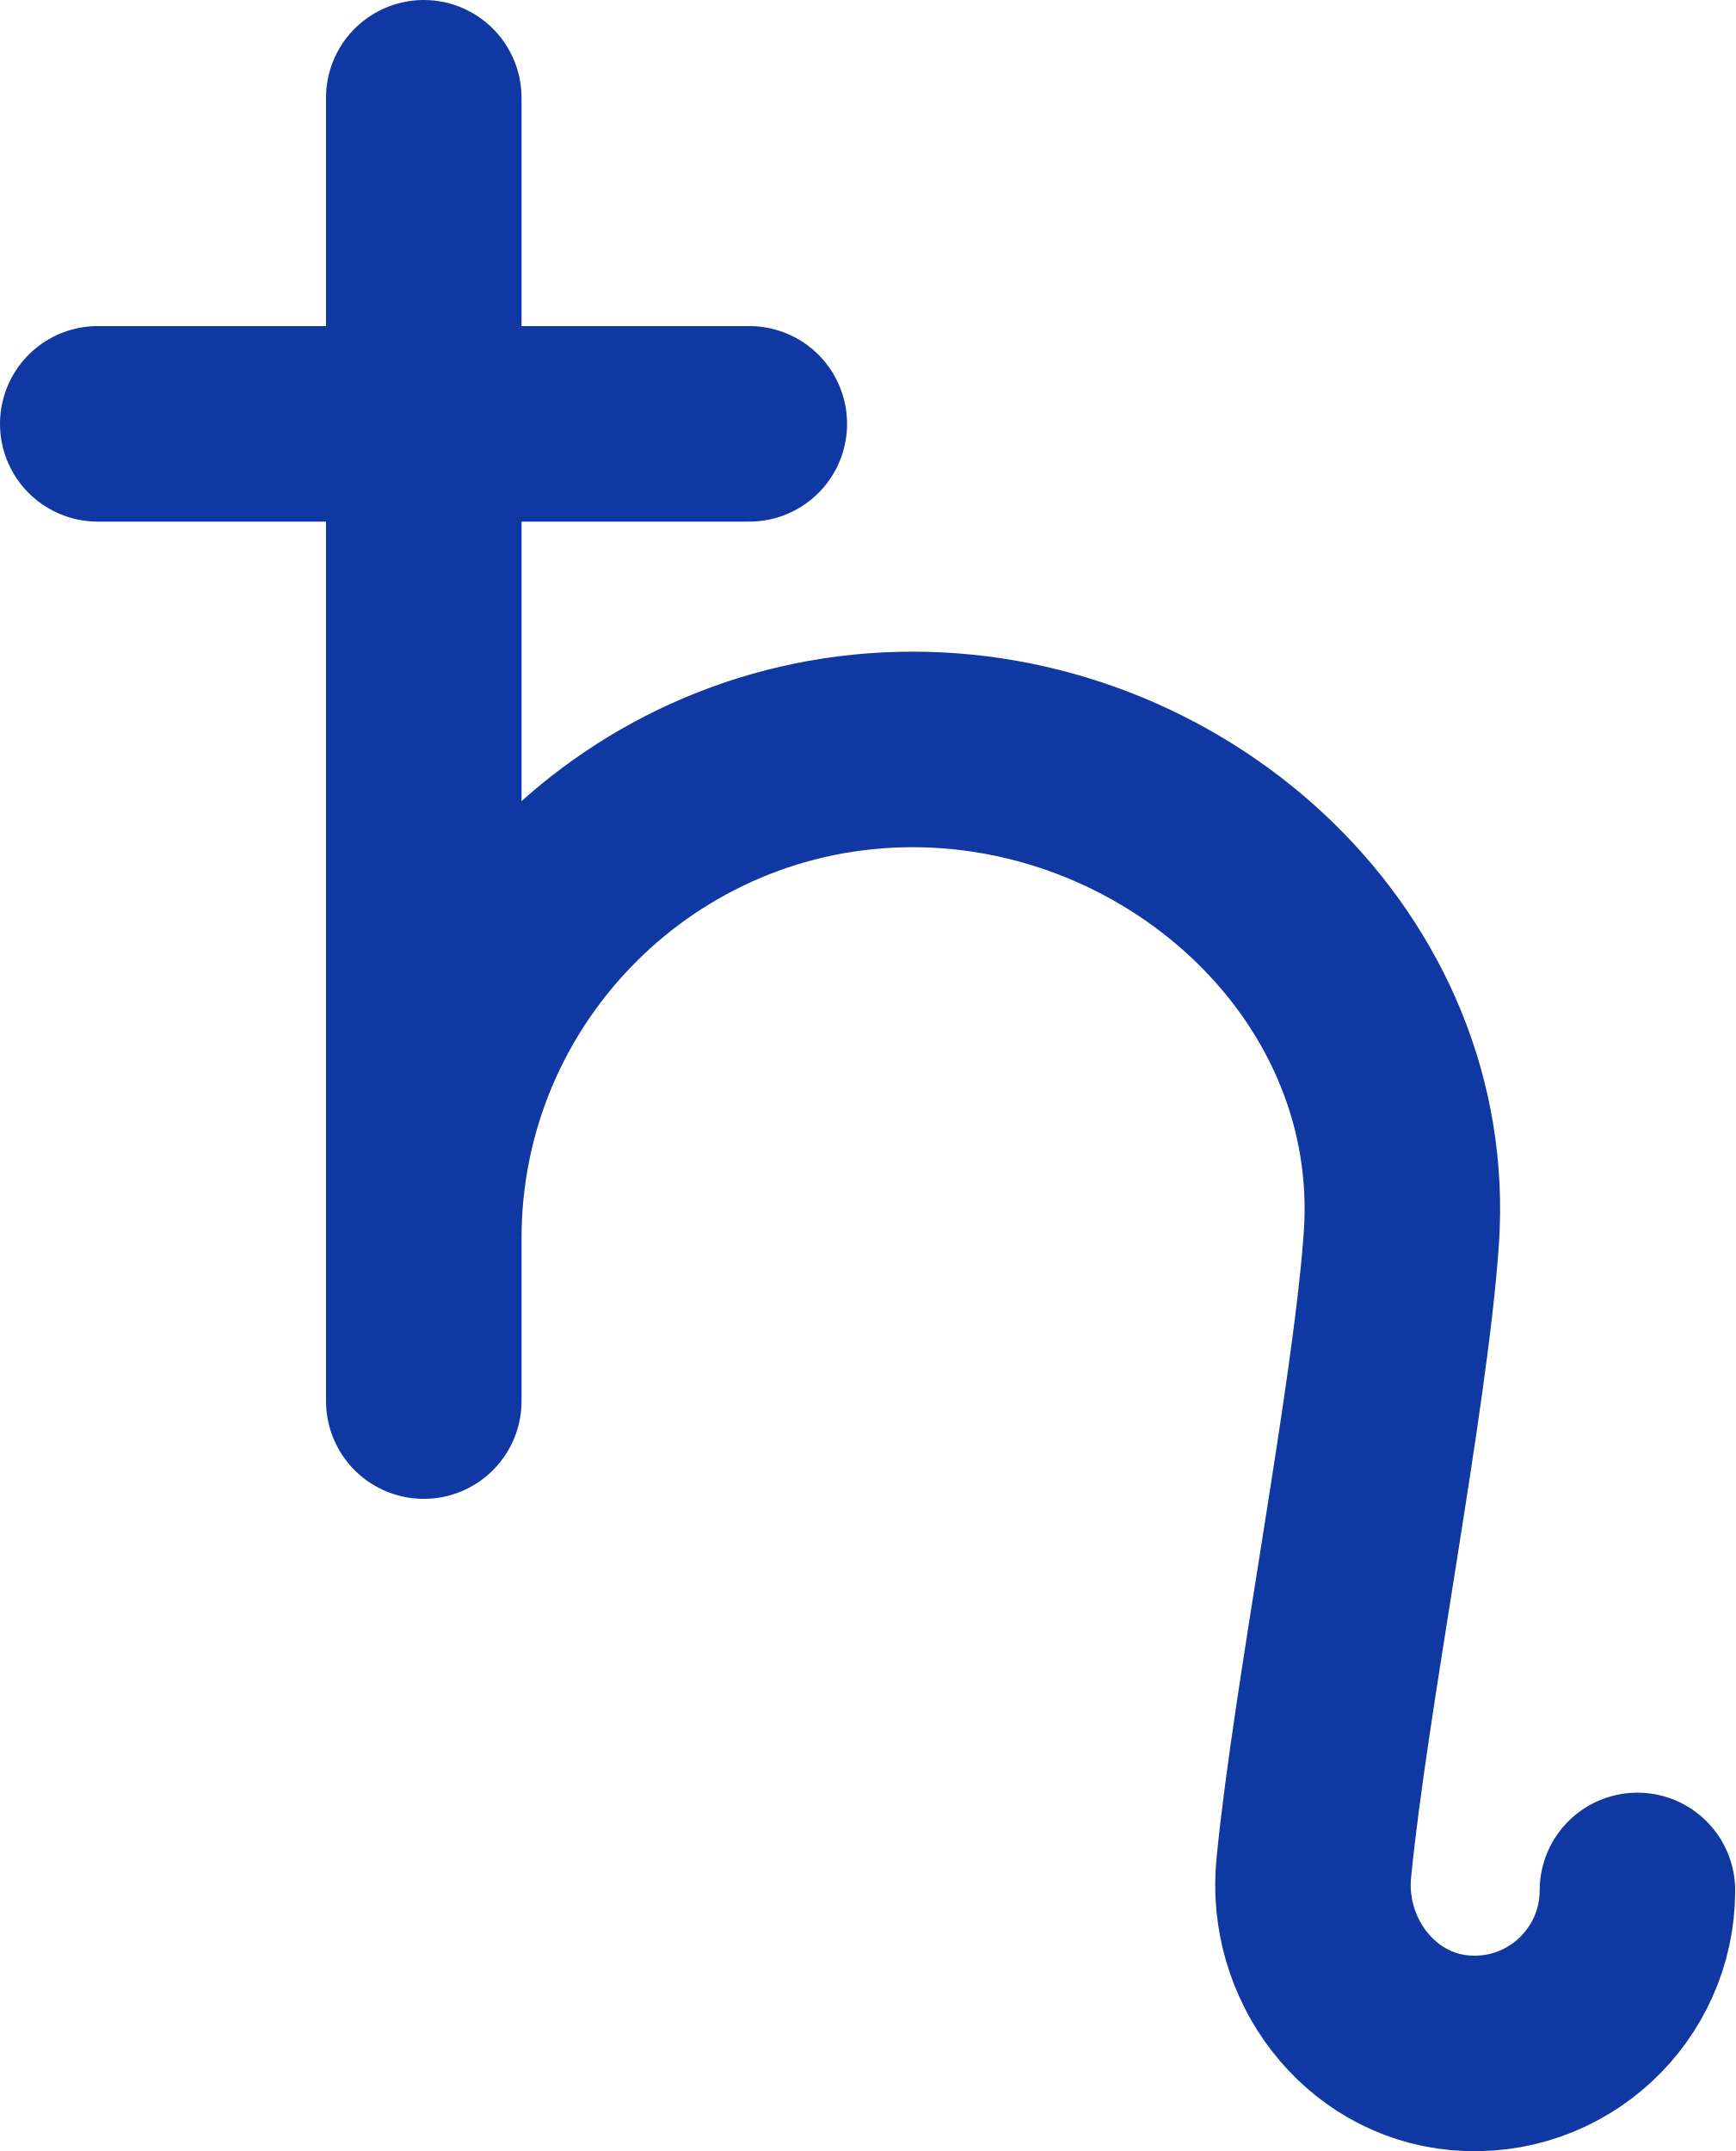
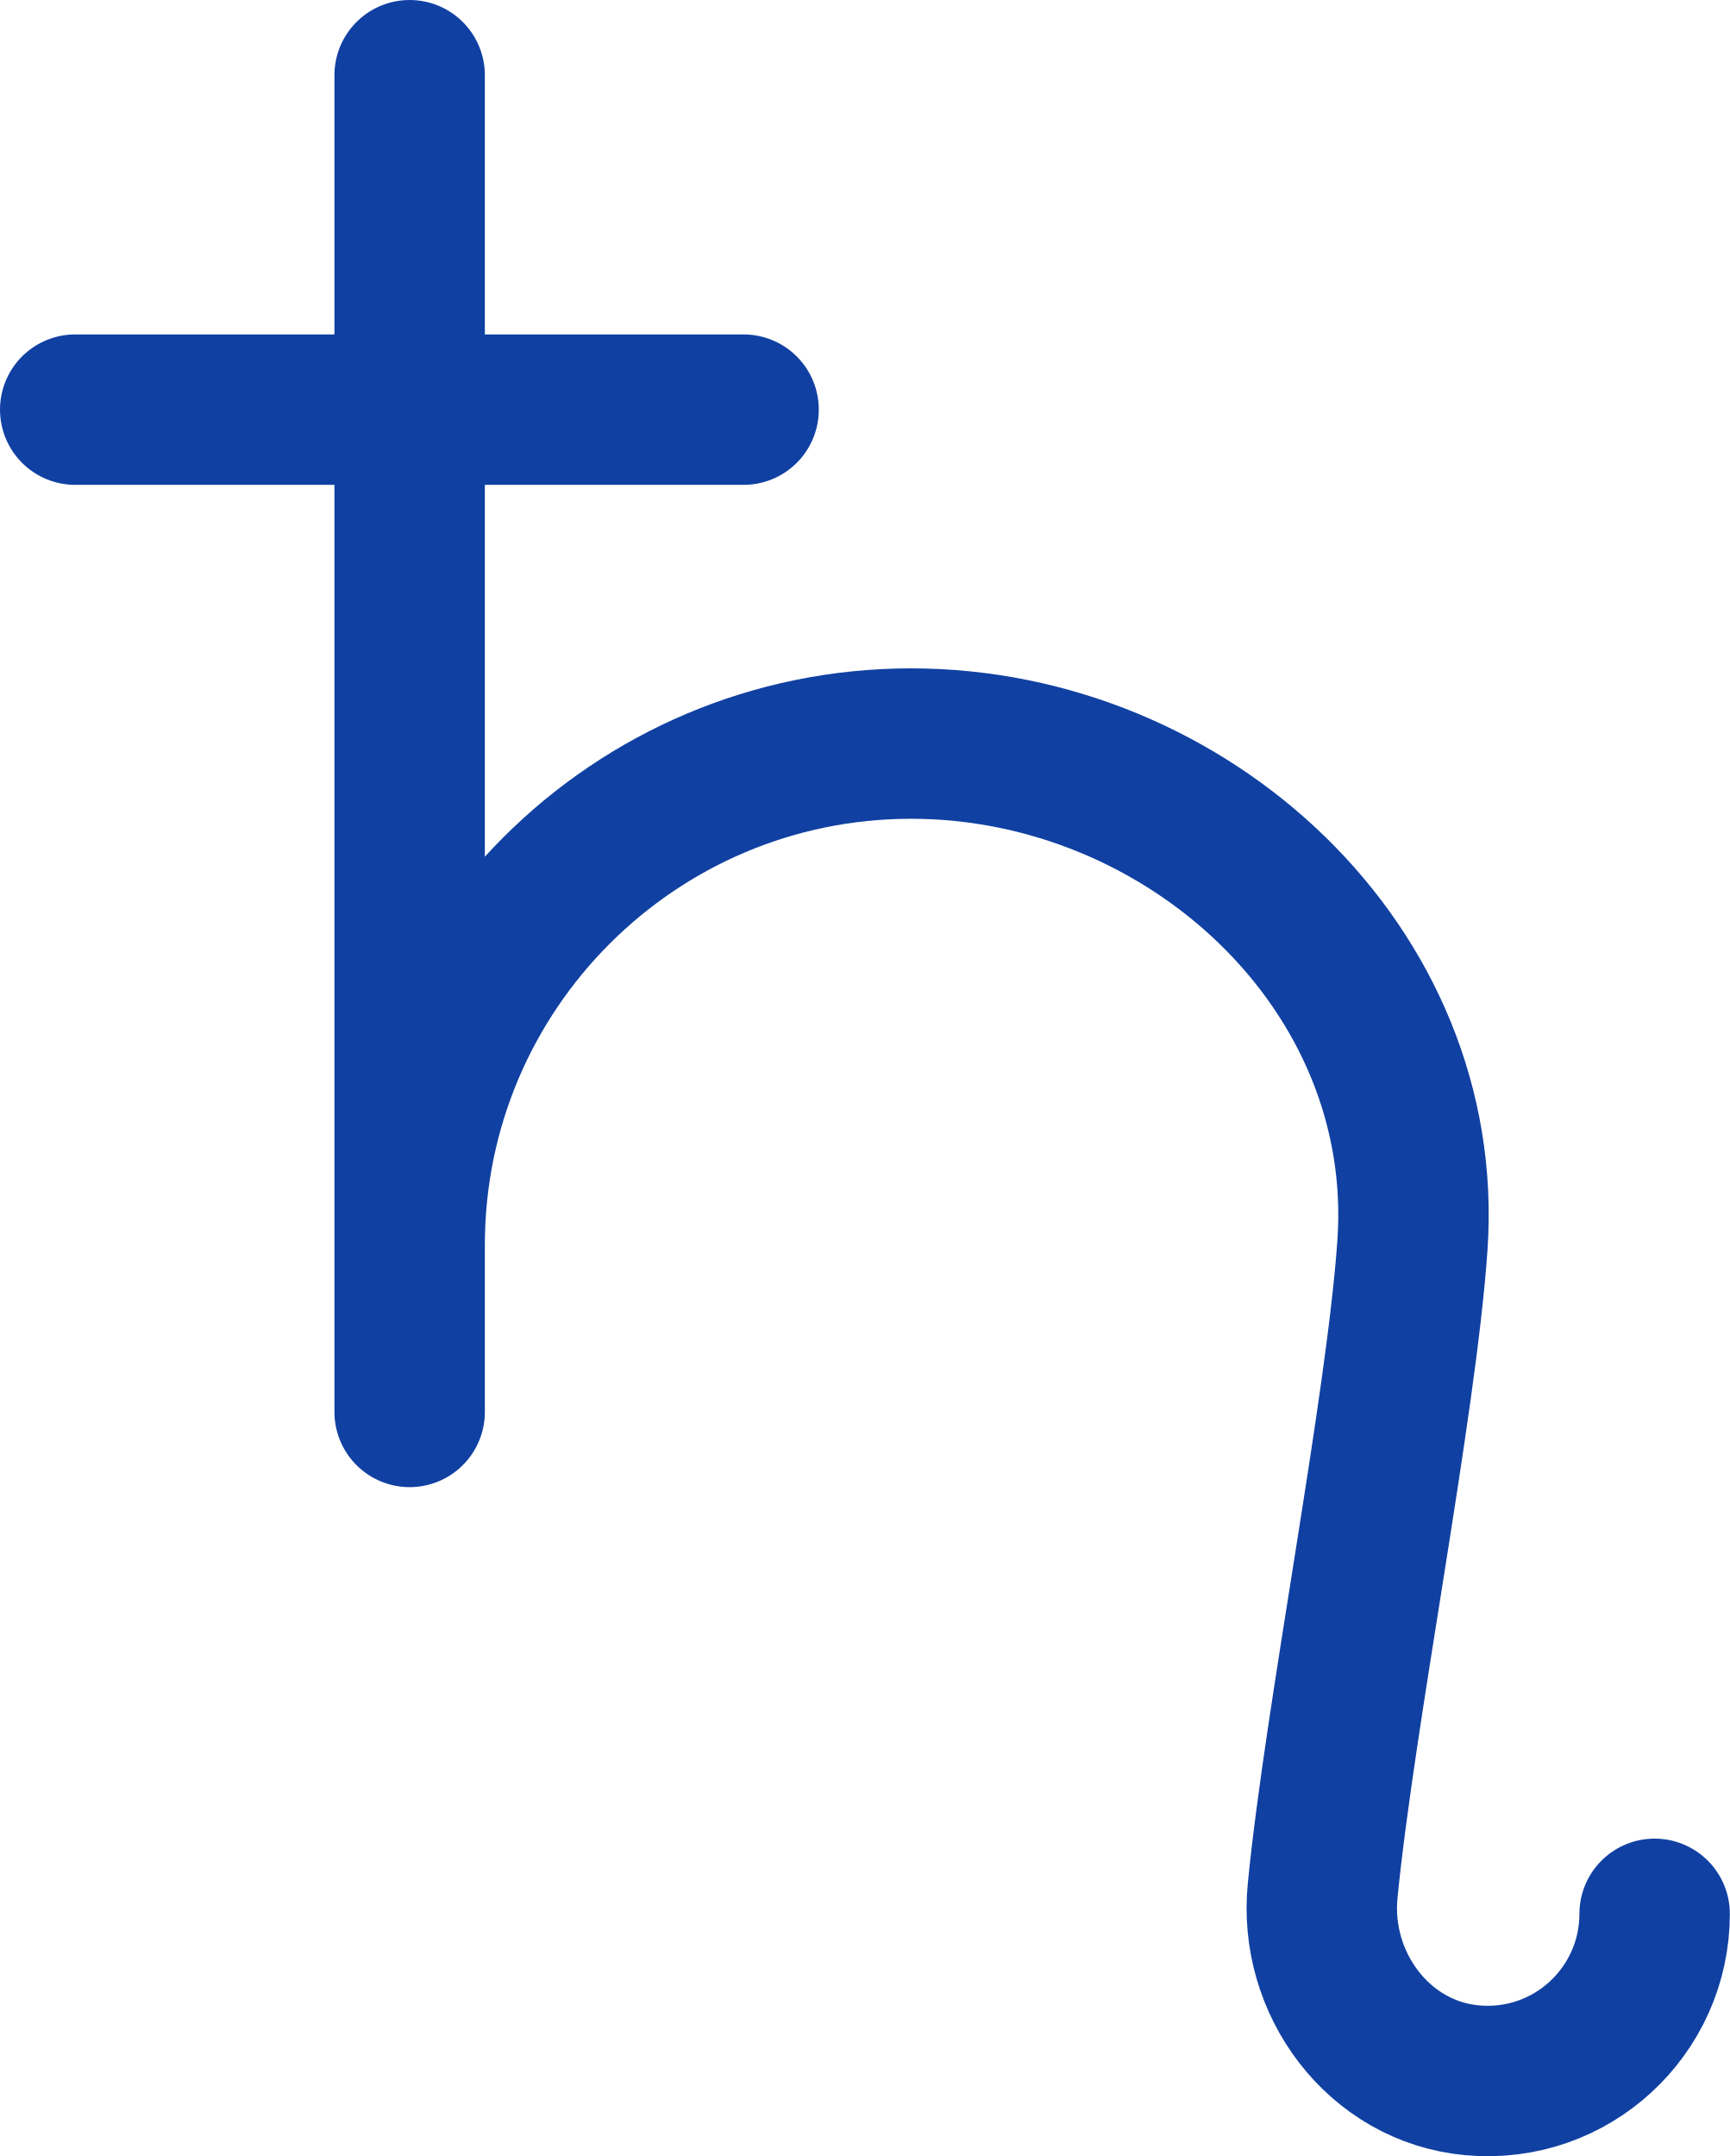
- <svg xmlns="http://www.w3.org/2000/svg" id="Capa_2" data-name="Capa 2" viewBox="0 0 35.5 44">
+ <svg xmlns="http://www.w3.org/2000/svg" id="Capa_2" data-name="Capa 2" viewBox="0 0 34.5 43">
  <defs>
    <style>
      .cls-1 {
        fill: none;
-         stroke: #1038a2;
+         stroke: #1040a2;
        stroke-linecap: round;
        stroke-linejoin: round;
-         stroke-width: 4px;
+         stroke-width: 3px;
      }
    </style>
  </defs>
  <g id="iconos">
    <g id="saturno">
-       <line class="cls-1" x1="2" y1="8.67" x2="15.33" y2="8.67" />
-       <path class="cls-1" d="m33.5,38.67c0,1.94-1.66,3.5-3.64,3.32-1.86-.17-3.17-1.93-2.98-3.79.34-3.47,1.57-9.66,1.79-12.87.38-5.51-4.48-10-10-10s-10,4.48-10,10v3.33V2" />
+       <line class="cls-1" x1="1.5" y1="8.17" x2="14.83" y2="8.17" />
+       <path class="cls-1" d="m33,38.17c0,1.94-1.66,3.5-3.64,3.32-1.86-.17-3.17-1.93-2.98-3.79.34-3.47,1.57-9.66,1.79-12.87.38-5.51-4.48-10-10-10s-10,4.48-10,10v3.33V1.5" />
    </g>
  </g>
</svg>
